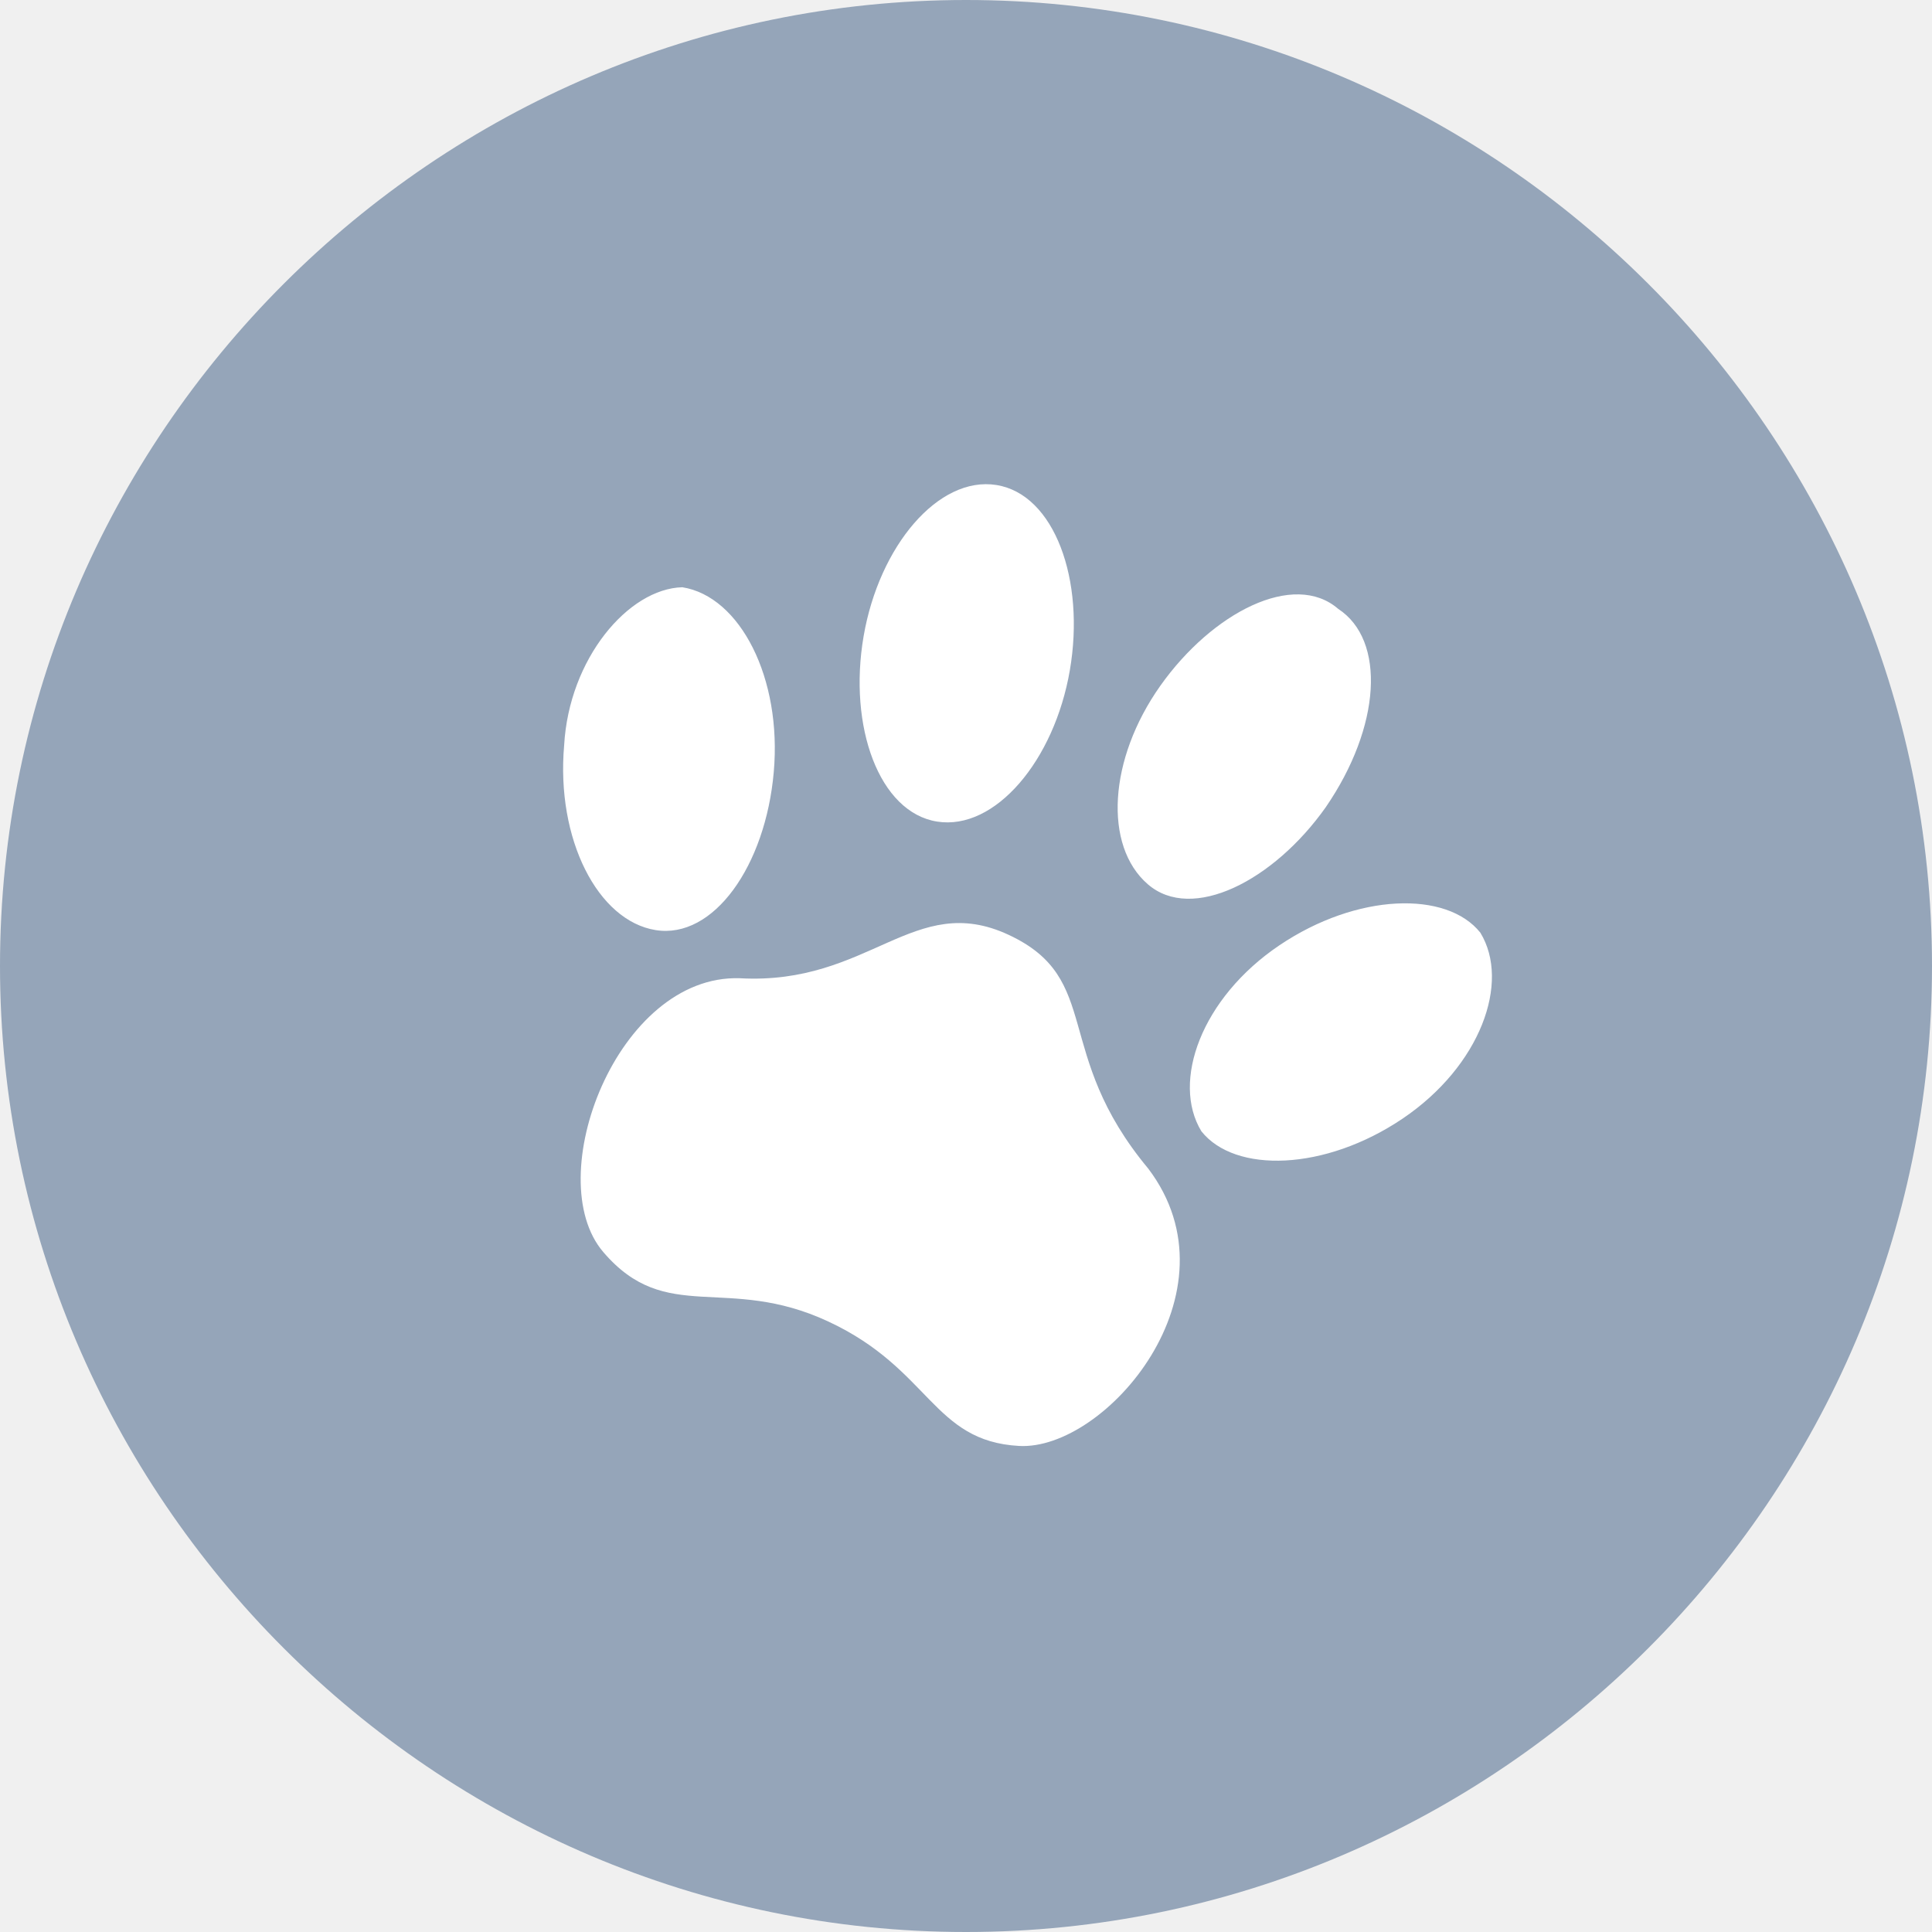
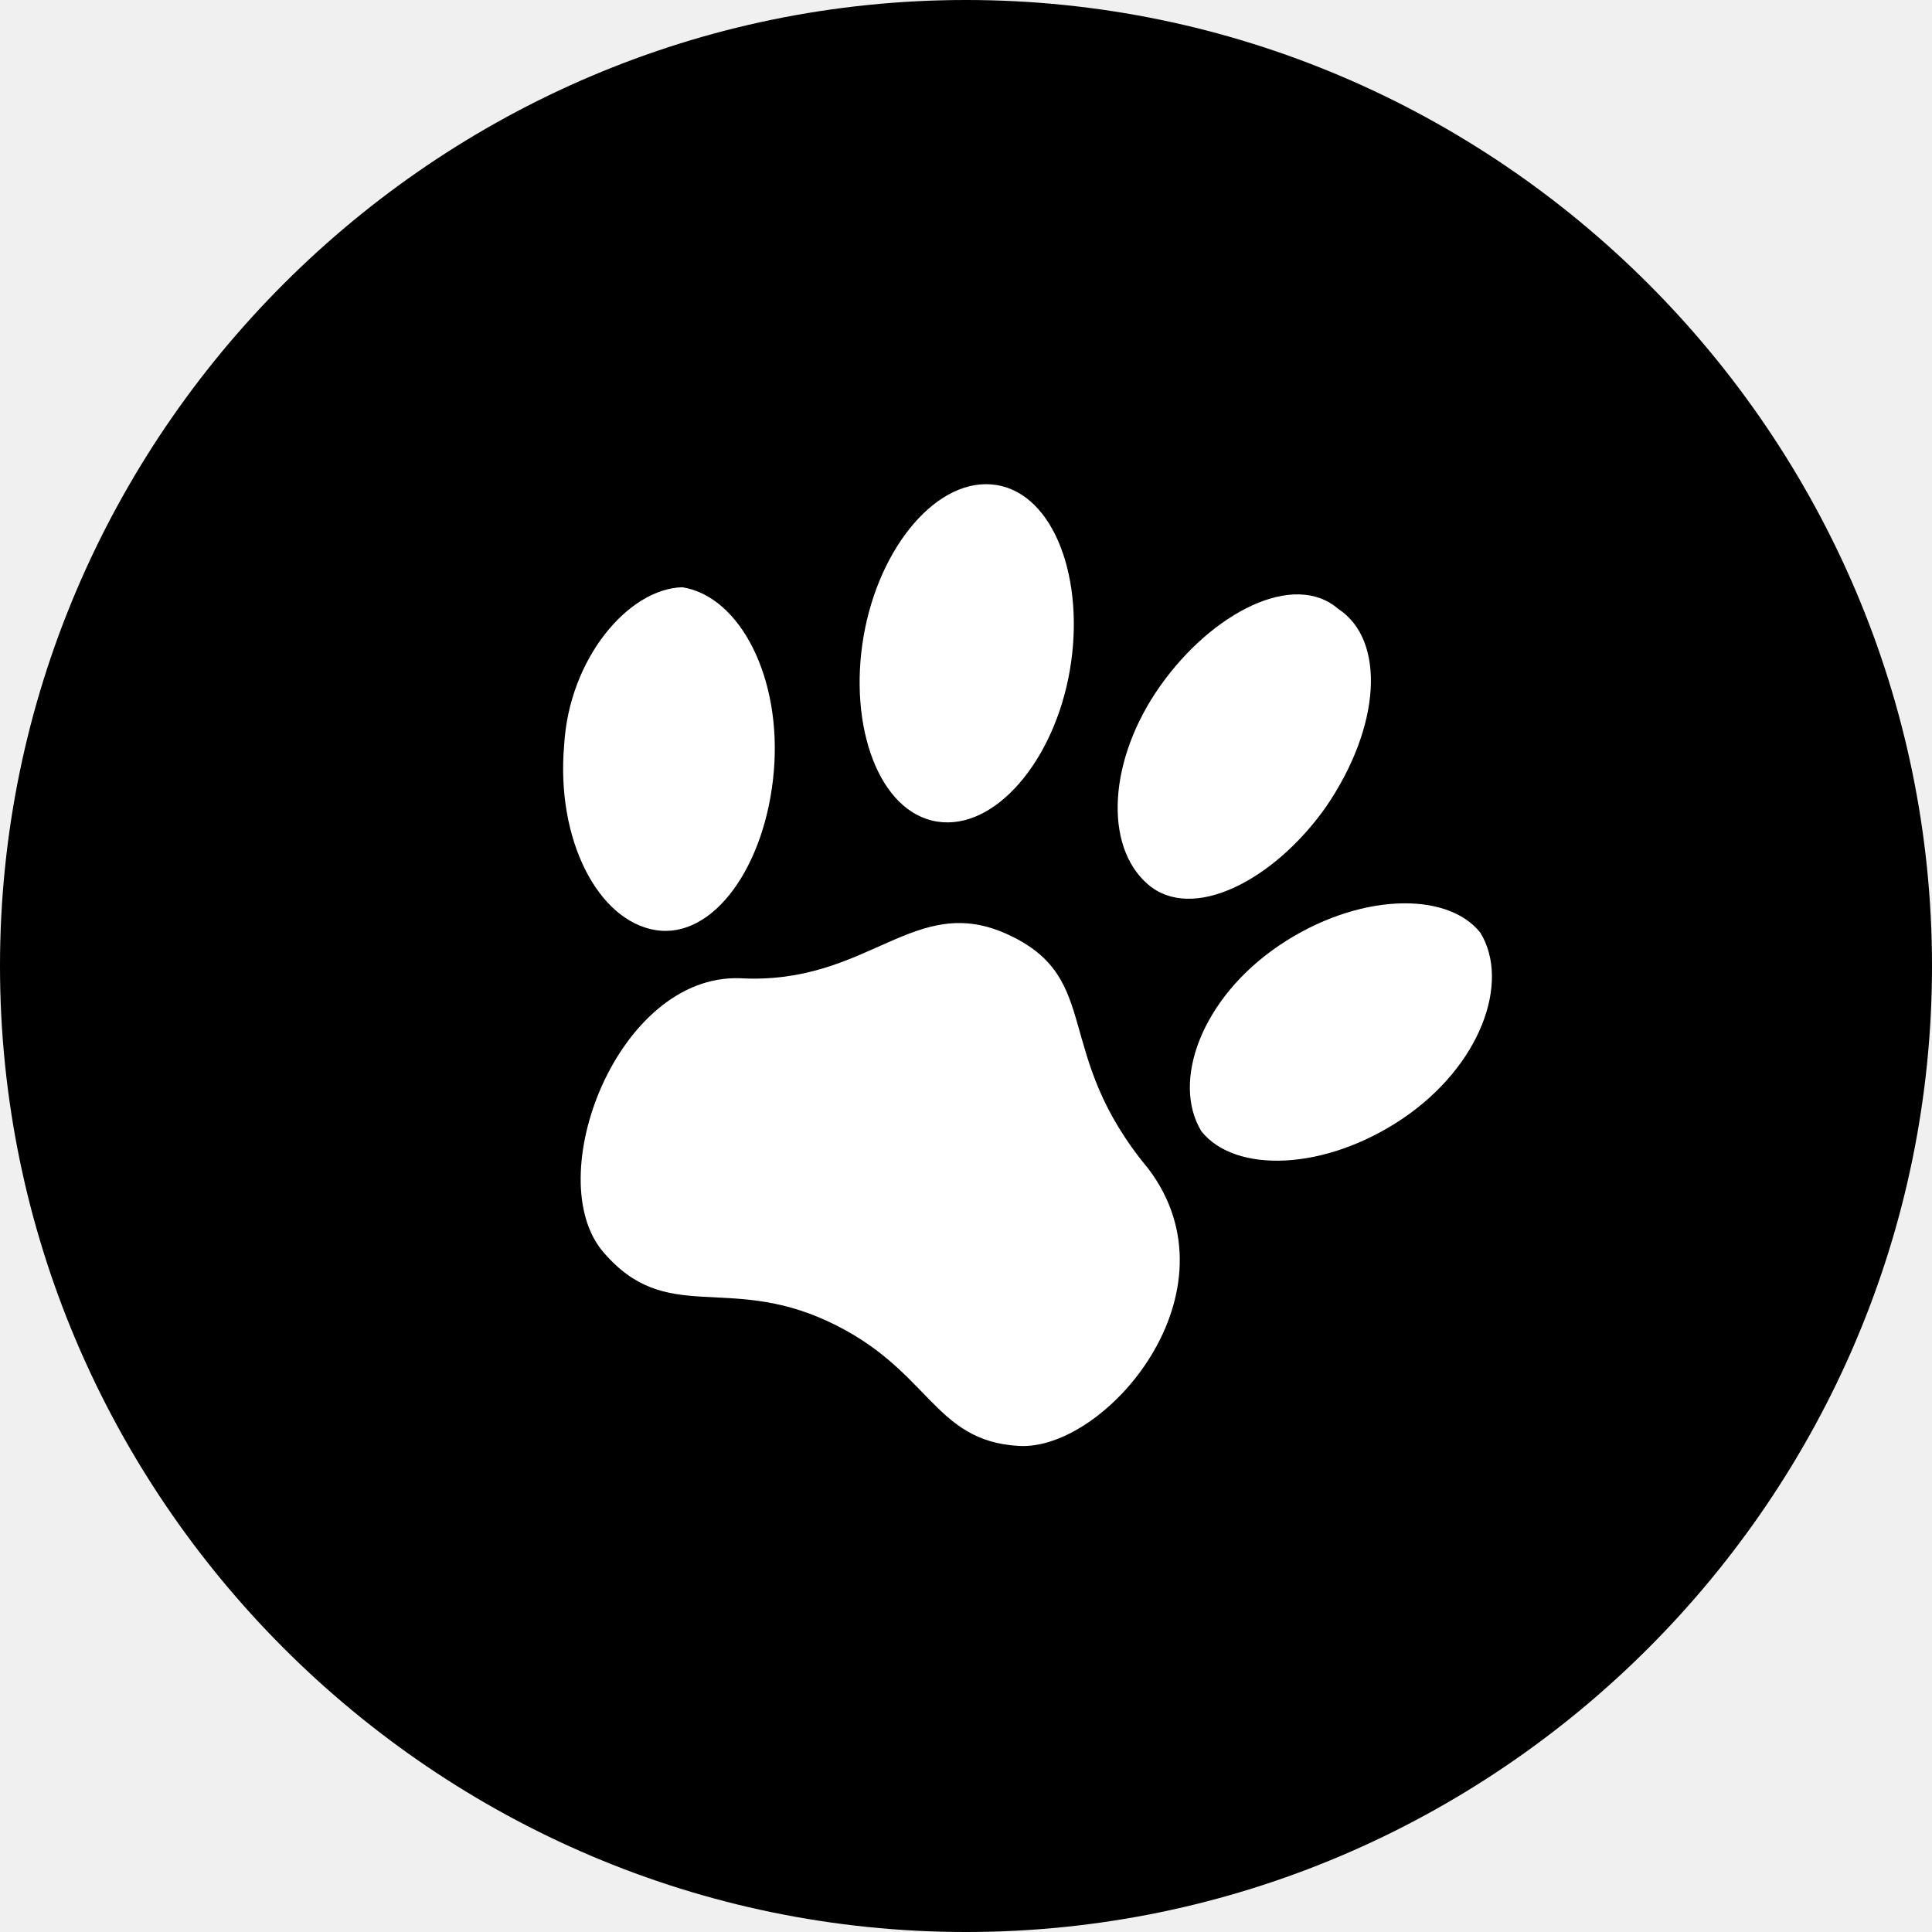
<svg xmlns="http://www.w3.org/2000/svg" viewBox="0 0 24 24">
-   <path d="M12 0C5.4 0 0 5.4 0 12s5.4 12 12 12 12-5.4 12-12S18.6 0 12 0z" fill-rule="evenodd" clip-rule="evenodd" fill="#95a5b9" />
+   <path d="M12 0C5.4 0 0 5.4 0 12s5.4 12 12 12 12-5.4 12-12S18.6 0 12 0z" />
  <path d="M9.19 12.152c1.613.09 2.163-1.088 3.34-.539 1.179.55.533 1.462 1.735 2.905 1.16 1.535-.53 3.504-1.606 3.444s-1.1-.954-2.368-1.545c-1.269-.592-2.012.054-2.797-.864-.786-.918.174-3.45 1.696-3.401zm.422-2.562c-.102 1.166-.748 2.079-1.467 1.964s-1.239-1.13-1.137-2.295c.06-1.076.797-1.946 1.468-1.964.719.114 1.239 1.13 1.136 2.295zm7.813 4.305c-.967.653-2.084.683-2.501.158-.375-.616 0-1.655.966-2.308.966-.653 2.084-.683 2.5-.158.375.616.001 1.655-.965 2.308zM13.29 8.326c-.193 1.124-.93 1.994-1.649 1.88s-1.106-1.178-.913-2.302c.193-1.123.93-1.994 1.65-1.879s1.105 1.178.912 2.301zm3.178 1.703c-.646.913-1.66 1.432-2.21.955s-.49-1.552.156-2.465c.646-.912 1.66-1.432 2.21-.955.593.387.533 1.462-.156 2.465z" fill="#fff" />
</svg>
